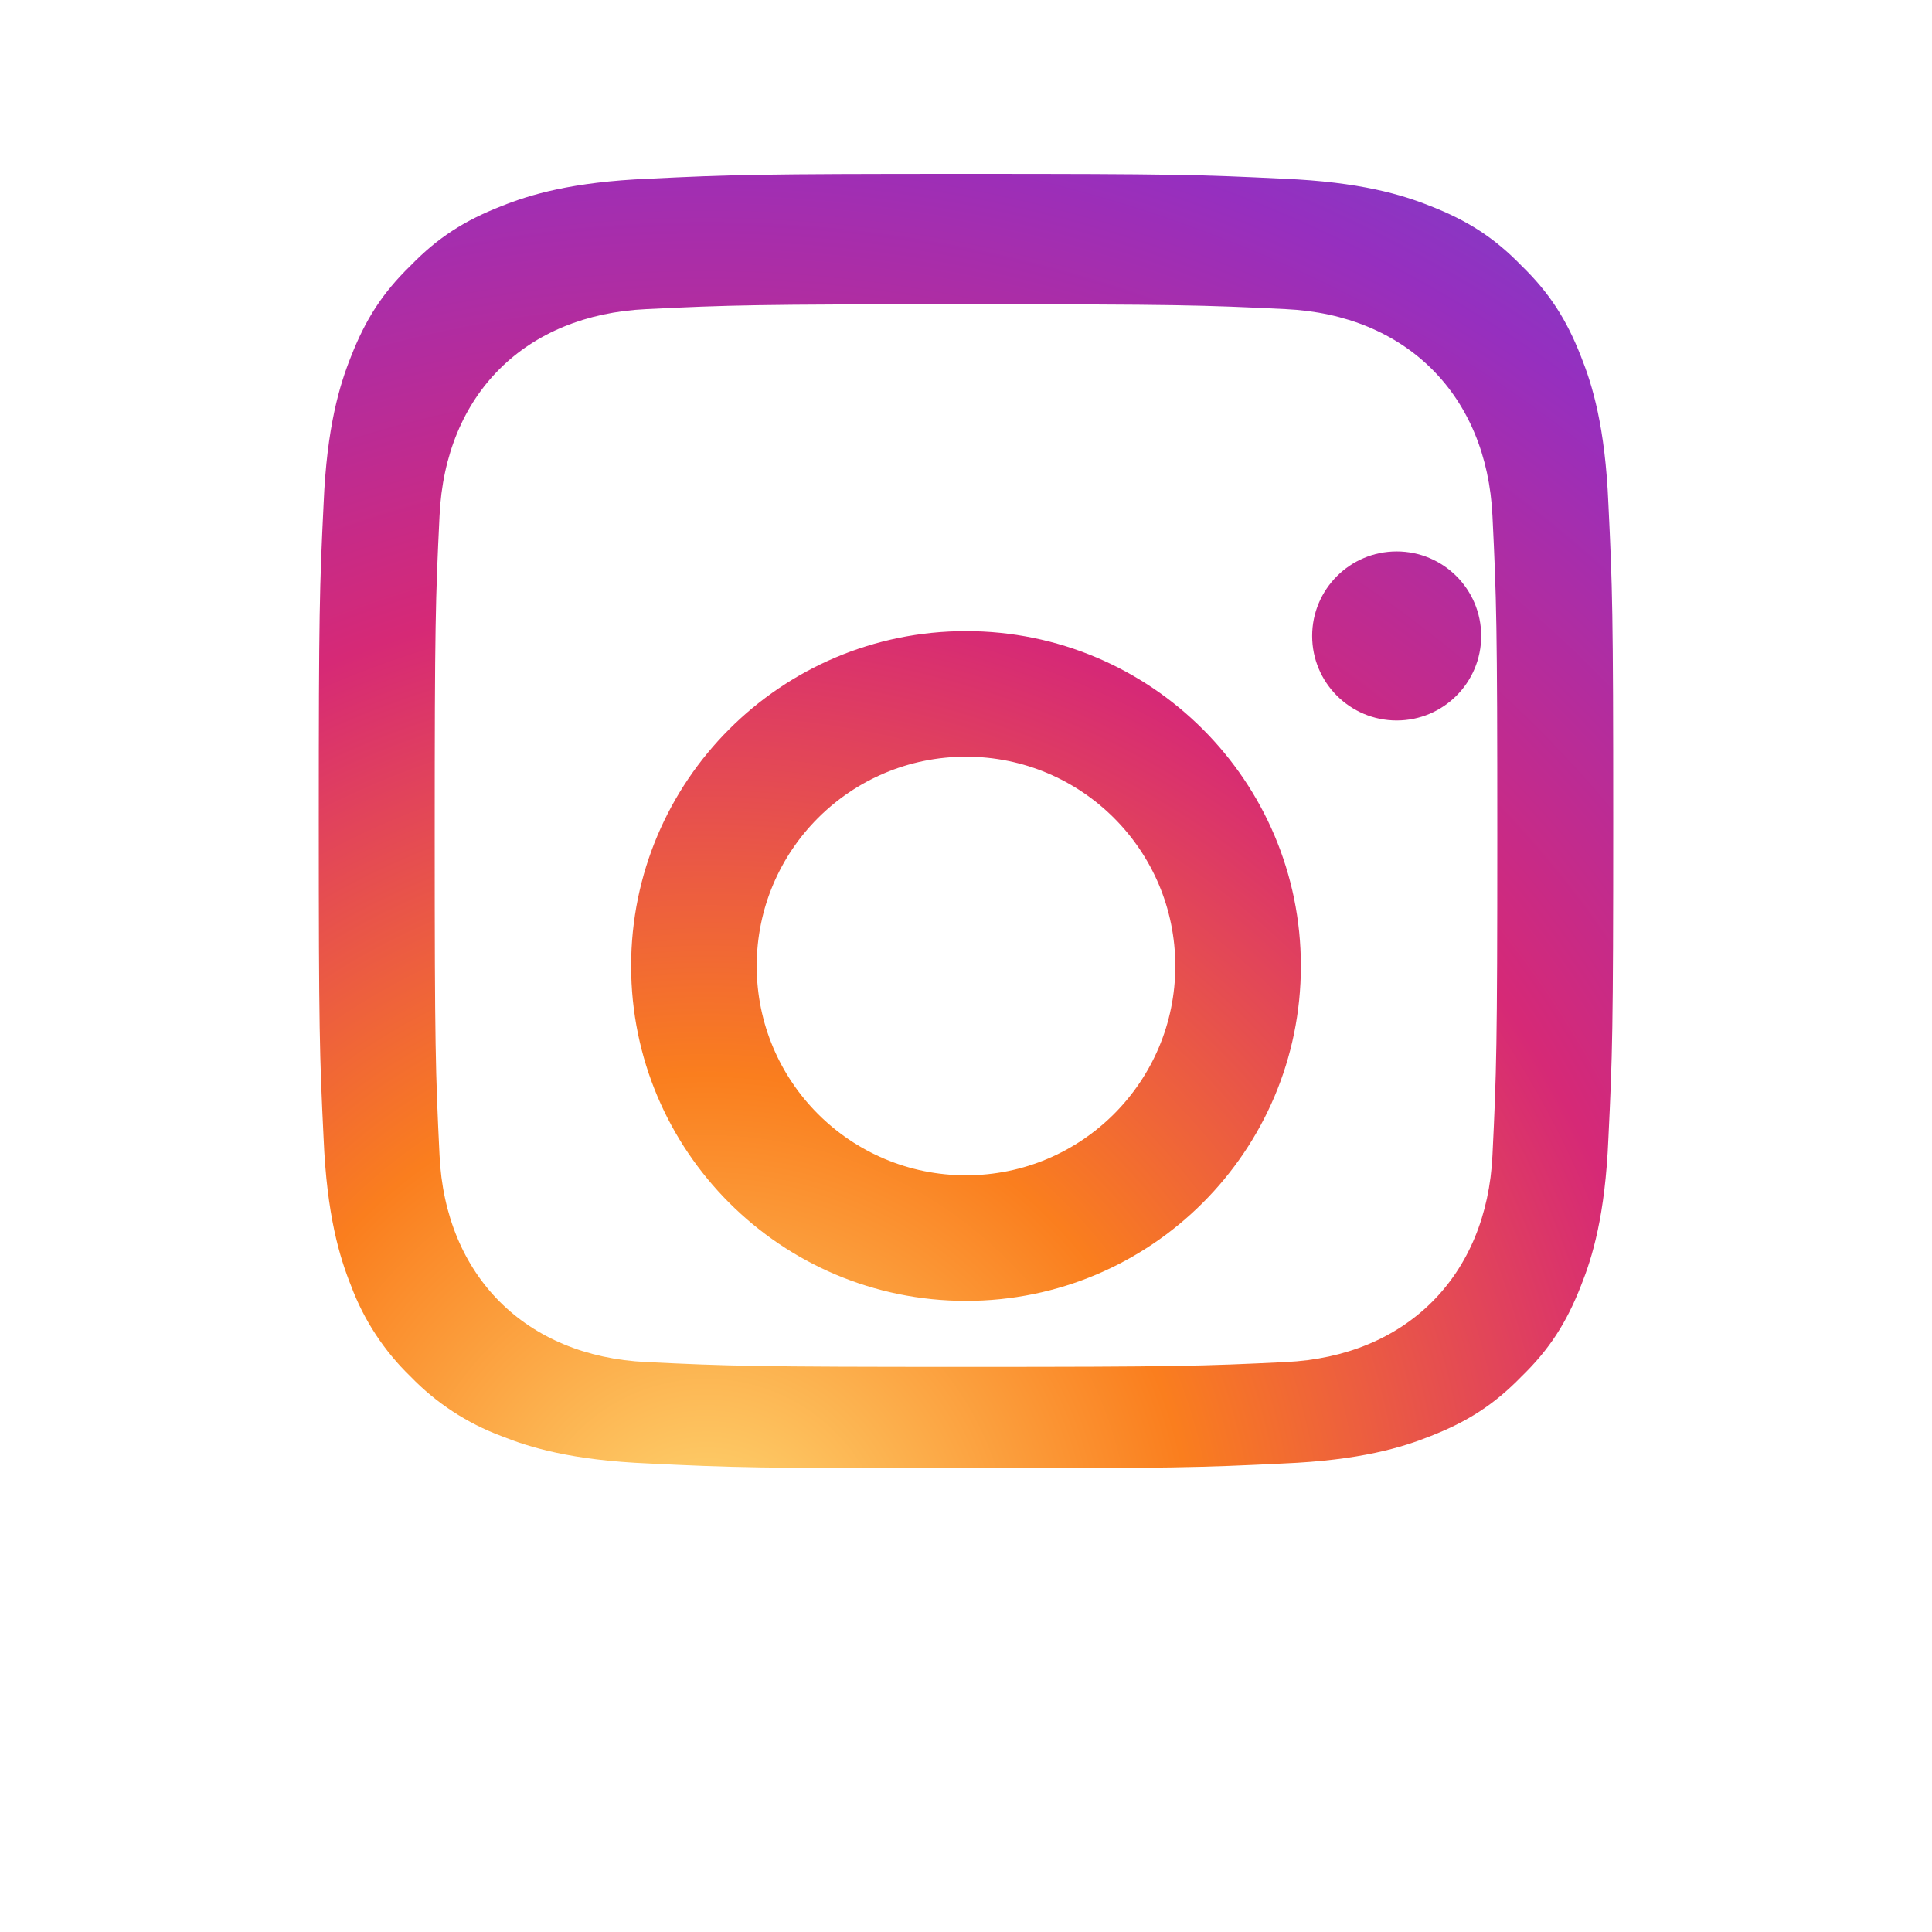
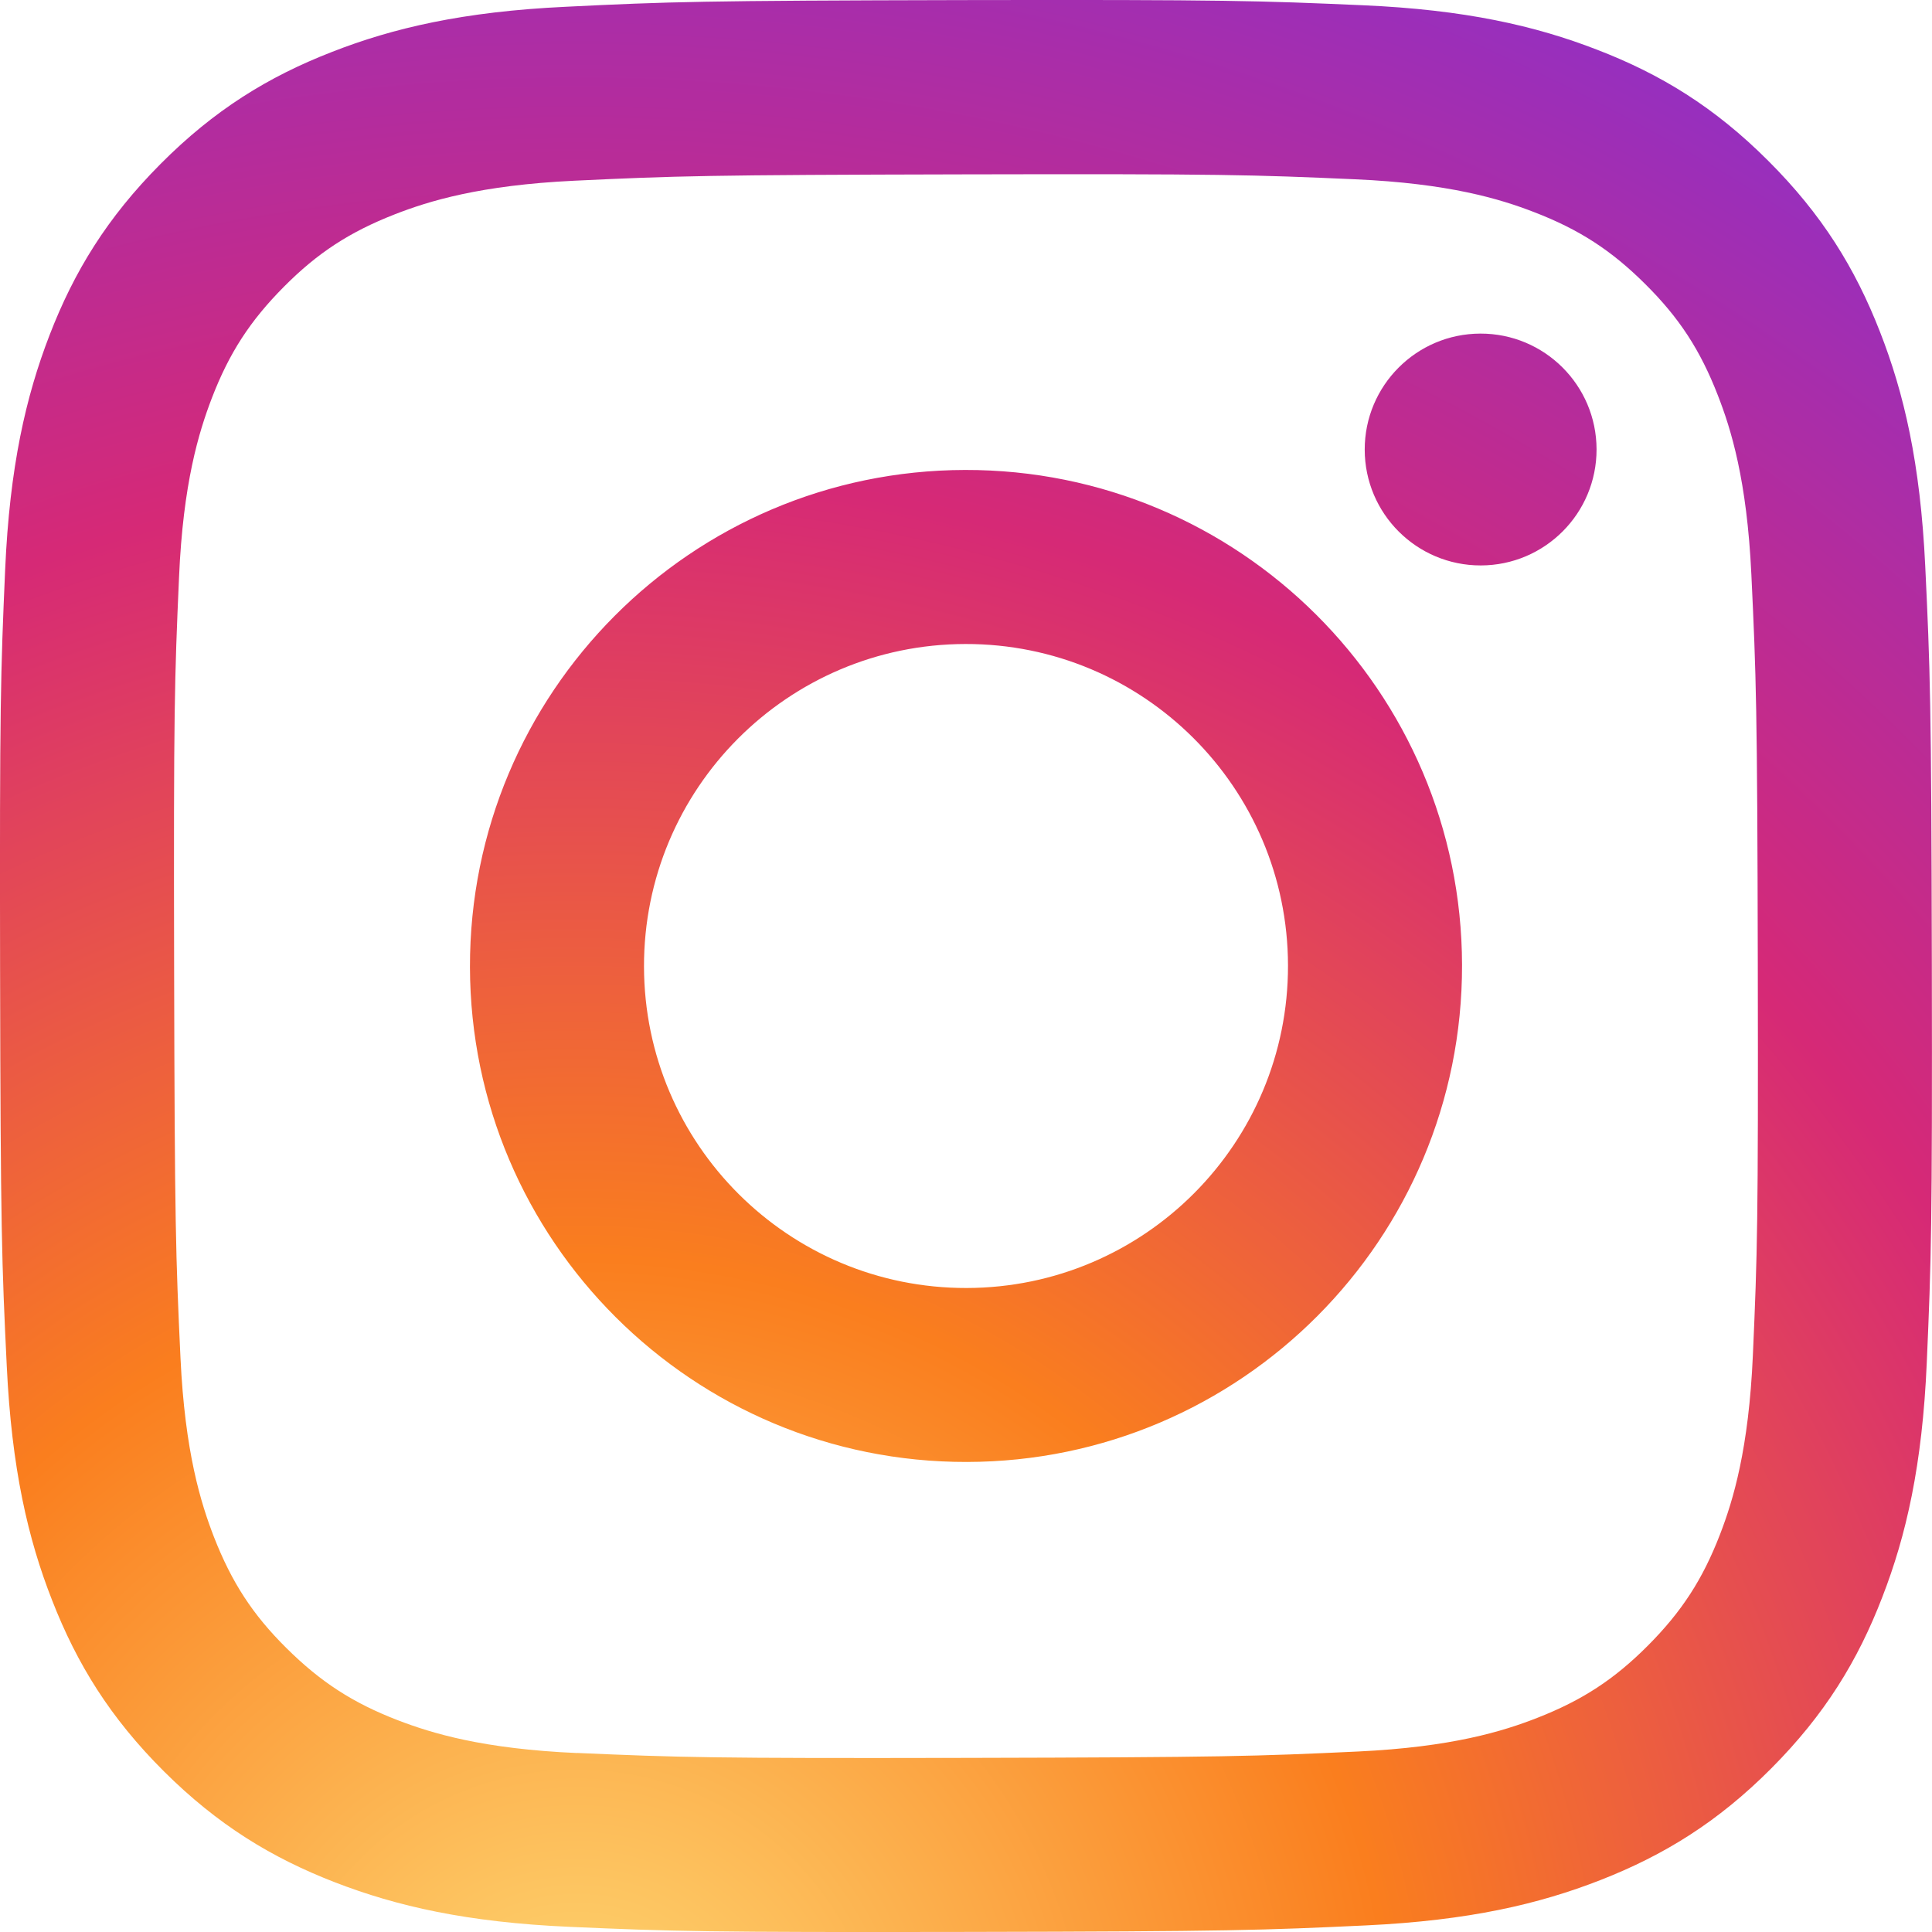
- <svg xmlns="http://www.w3.org/2000/svg" width="24" height="24" viewBox="0 0 24 24">
+ <svg xmlns="http://www.w3.org/2000/svg" fill="url(#ig)" width="24" height="24" viewBox="0 0 24 24">
  <defs>
    <radialGradient id="ig" cx="30%" cy="107%" r="150%">
      <stop offset="0%" stop-color="#feda75" />
-       <stop offset="25%" stop-color="#fa7e1e" />
-       <stop offset="50%" stop-color="#d62976" />
-       <stop offset="75%" stop-color="#962fbf" />
+       <stop offset="28%" stop-color="#fa7e1e" />
+       <stop offset="55%" stop-color="#d62976" />
+       <stop offset="78%" stop-color="#962fbf" />
      <stop offset="100%" stop-color="#4f5bd5" />
    </radialGradient>
  </defs>
-   <path fill="url(#ig)" fill-rule="evenodd" d="M12 2.16c2.6 0 2.91.01 3.94.06.96.04 1.48.2 1.83.34.46.18.79.39 1.13.74.35.34.56.67.74 1.13.14.35.3.87.34 1.83.05 1.03.06 1.34.06 3.94s-.01 2.91-.06 3.94c-.04.96-.2 1.48-.34 1.83-.18.46-.39.79-.74 1.13-.34.35-.67.56-1.13.74-.35.14-.87.3-1.83.34-1.03.05-1.34.06-3.94.06s-2.91-.01-3.94-.06c-.96-.04-1.48-.2-1.83-.34a3.05 3.05 0 0 1-1.13-.74 3.05 3.05 0 0 1-.74-1.13c-.14-.35-.3-.87-.34-1.83-.05-1.03-.06-1.34-.06-3.94s.01-2.91.06-3.94c.04-.96.2-1.48.34-1.83.18-.46.39-.79.74-1.13.34-.35.67-.56 1.13-.74.35-.14.87-.3 1.83-.34 1.03-.05 1.34-.06 3.94-.06zm0 1.62c-2.63 0-2.94.01-3.97.06-1.5.07-2.5 1.05-2.57 2.57-.05 1.03-.06 1.34-.06 3.97s.01 2.94.06 3.97c.07 1.5 1.07 2.5 2.57 2.57 1.03.05 1.34.06 3.97.06s2.94-.01 3.97-.06c1.5-.07 2.5-1.07 2.57-2.57.05-1.03.06-1.34.06-3.97s-.01-2.94-.06-3.97c-.07-1.5-1.07-2.5-2.57-2.57-1.03-.05-1.34-.06-3.97-.06zM12 7.84a4.16 4.16 0 1 0 0 8.32 4.16 4.16 0 0 0 0-8.32zM12 9.4a2.6 2.6 0 1 1 0 5.2 2.6 2.6 0 0 1 0-5.2zm5.35-2.55a1.05 1.05 0 1 0 0 2.1 1.05 1.05 0 0 0 0-2.1z" />
+   <path d="M7.03.084c-1.277.06-2.149.264-2.911.563-.789.307-1.458.72-2.123 1.388-.665.668-1.075 1.337-1.38 2.127-.295.764-.496 1.637-.552 2.914-.056 1.278-.069 1.688-.063 4.947.006 3.259.021 3.667.083 4.947.061 1.276.264 2.148.564 2.911.308.789.72 1.457 1.388 2.123.668.665 1.337 1.074 2.128 1.38.763.295 1.636.496 2.913.552 1.277.056 1.688.069 4.946.063 3.258-.006 3.668-.021 4.948-.081 1.28-.061 2.147-.265 2.91-.563.789-.309 1.458-.72 2.123-1.388.665-.668 1.075-1.338 1.379-2.128.296-.763.497-1.636.552-2.912.056-1.281.069-1.69.063-4.948-.006-3.258-.021-3.667-.082-4.947-.061-1.28-.264-2.149-.563-2.912-.308-.789-.72-1.457-1.388-2.123C21.298 1.33 20.628.921 19.838.617 19.074.321 18.202.12 16.924.065 15.647.009 15.236-.005 11.977.001 8.718.008 8.31.021 7.03.084m.14 21.693c-1.17-.051-1.805-.245-2.229-.408-.561-.216-.96-.477-1.382-.895-.422-.418-.681-.819-.9-1.378-.164-.423-.362-1.058-.417-2.228-.059-1.264-.072-1.644-.079-4.848-.007-3.204.005-3.583.061-4.848.05-1.169.246-1.805.408-2.228.216-.561.476-.96.895-1.382.419-.422.818-.681 1.378-.9.423-.165 1.058-.361 2.227-.417 1.266-.06 1.645-.072 4.848-.079 3.203-.007 3.583.005 4.849.061 1.169.051 1.805.244 2.228.408.561.216.96.475 1.382.895.422.419.682.818.9 1.379.165.422.362 1.056.417 2.226.06 1.266.074 1.645.08 4.848.006 3.203-.005 3.583-.061 4.848-.051 1.17-.245 1.806-.408 2.229-.216.56-.476.96-.895 1.381-.419.421-.818.681-1.378.9-.422.165-1.058.362-2.226.417-1.266.059-1.645.072-4.849.079-3.204.007-3.583-.006-4.848-.061M16.953 5.586A1.44 1.44 0 1 0 18.39 4.144a1.44 1.44 0 0 0-1.437 1.442M5.838 12.012c.007 3.403 2.771 6.156 6.173 6.149 3.403-.006 6.157-2.77 6.151-6.173-.006-3.403-2.771-6.157-6.174-6.15-3.403.007-6.156 2.771-6.15 6.174M8 12.008a4 4 0 1 1 4.008 3.992A4 4 0 0 1 8 12.008" />
</svg>
